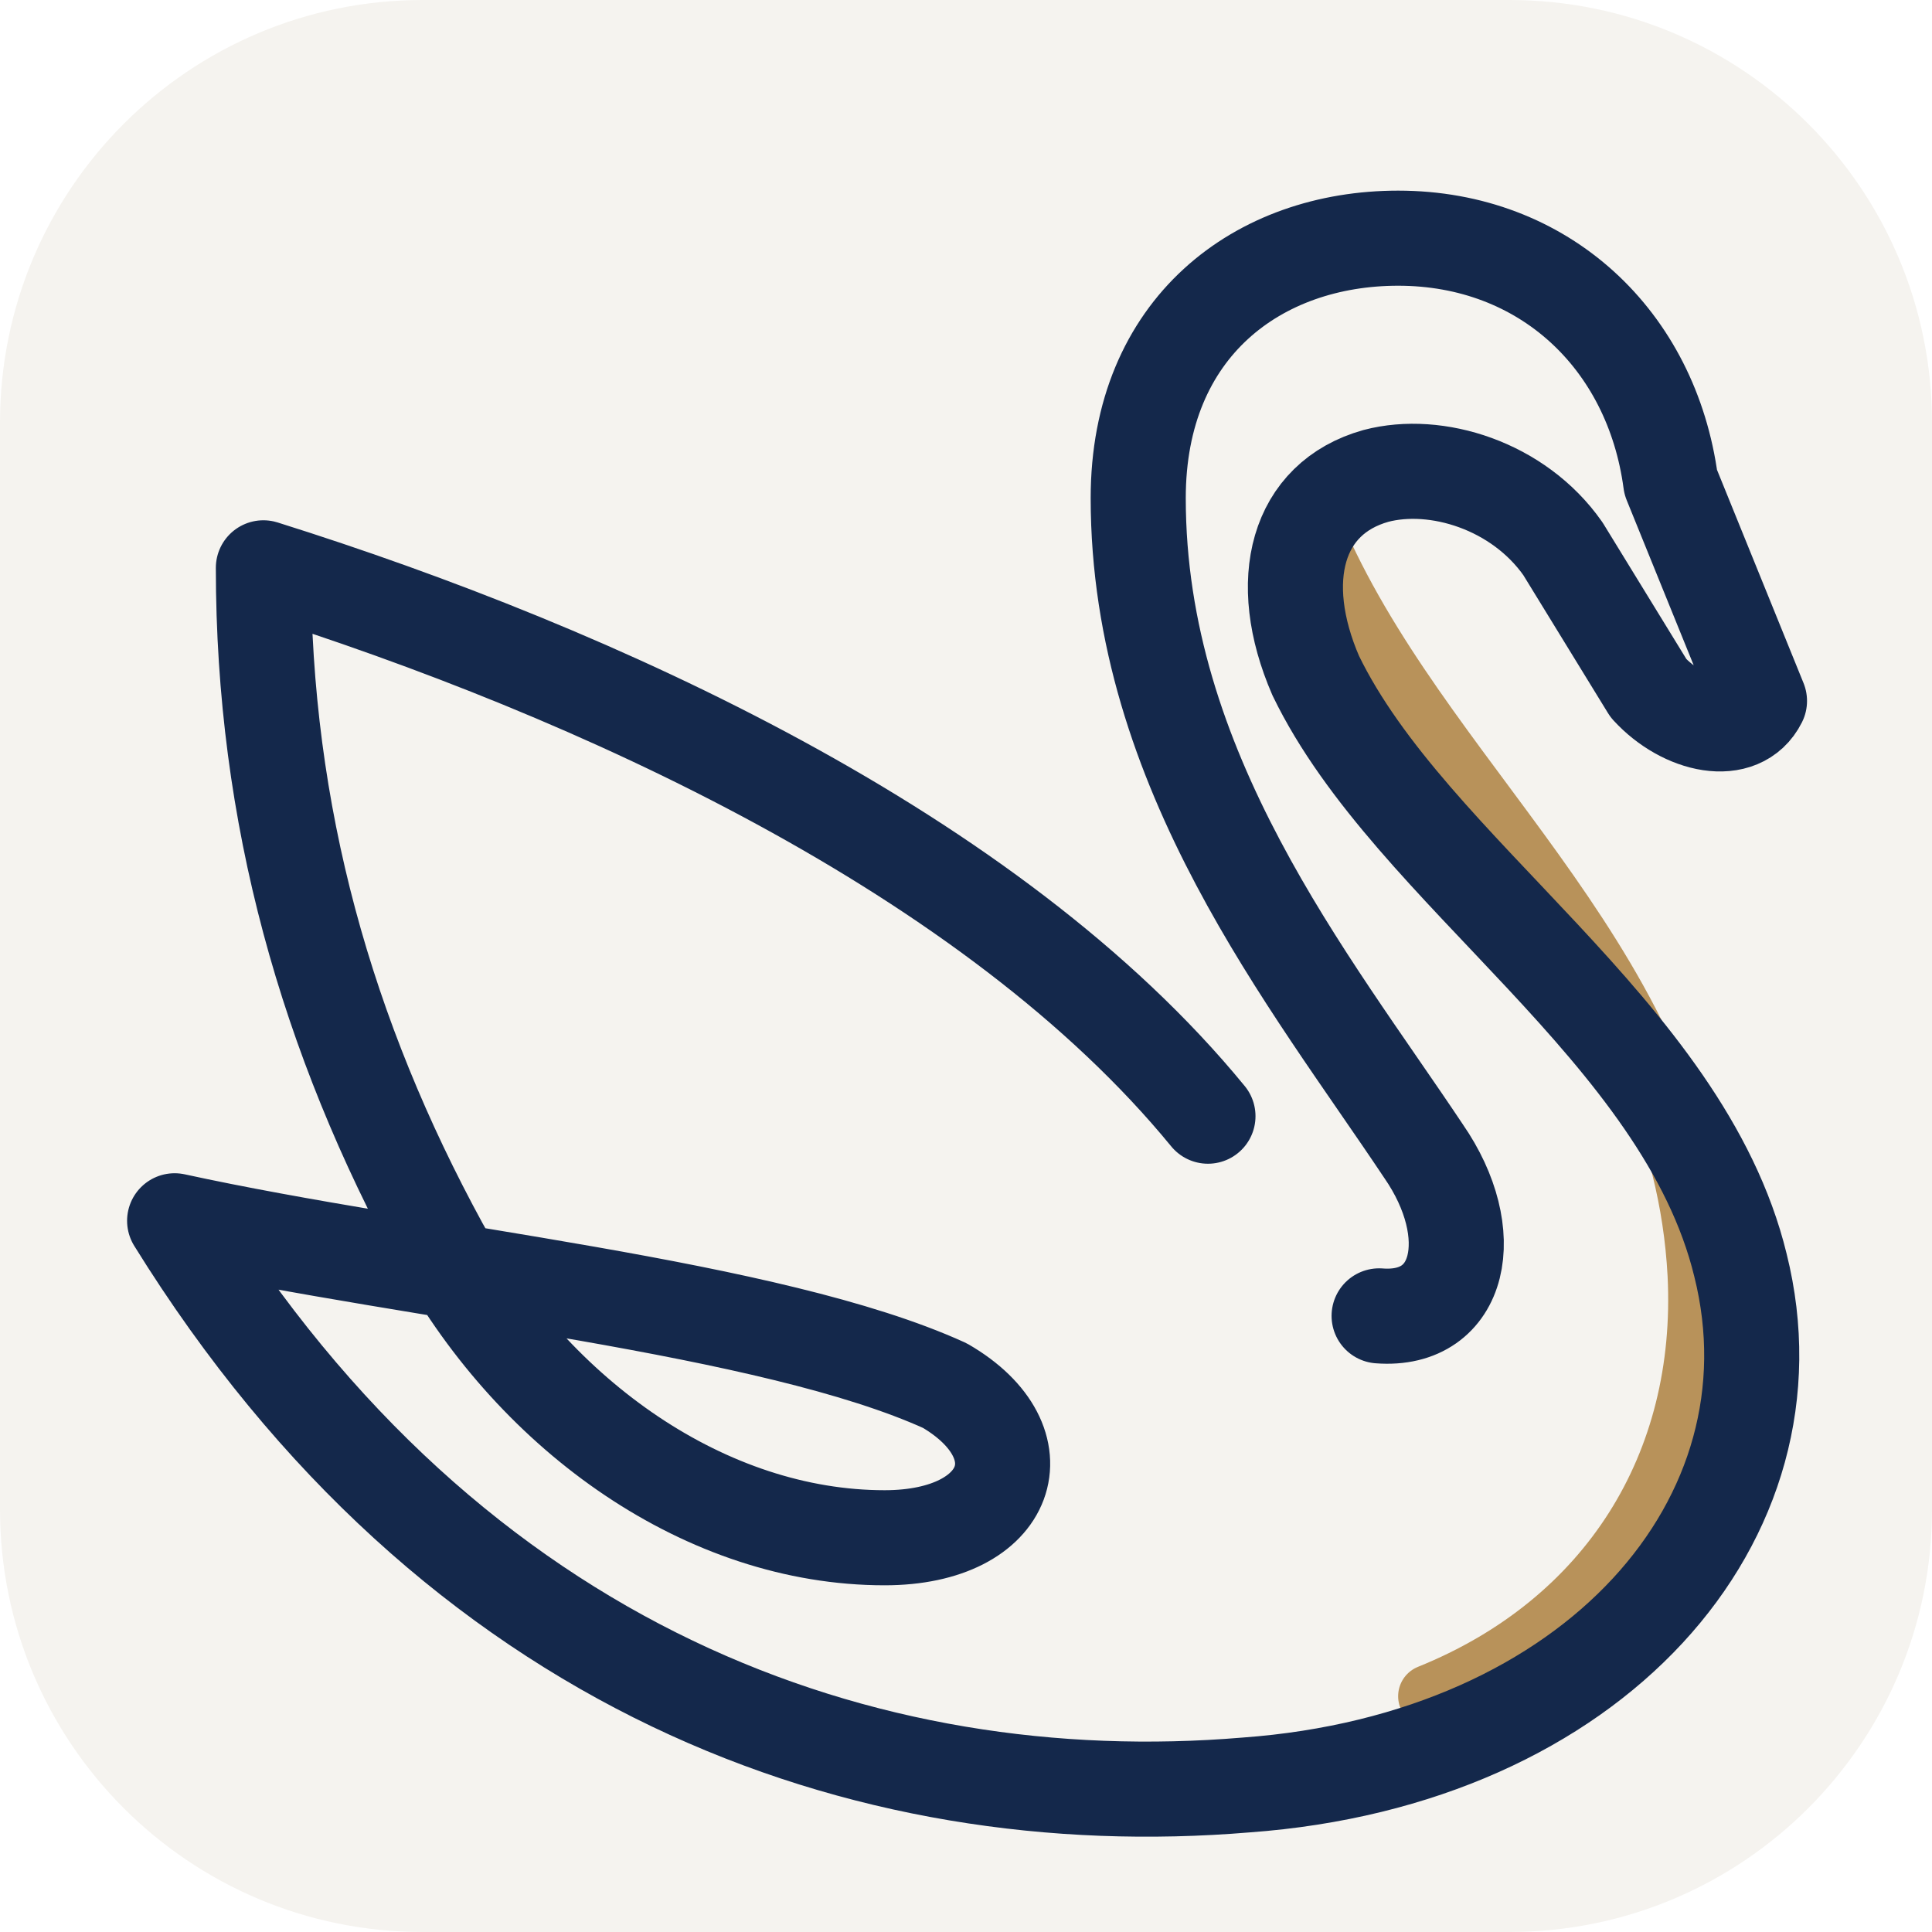
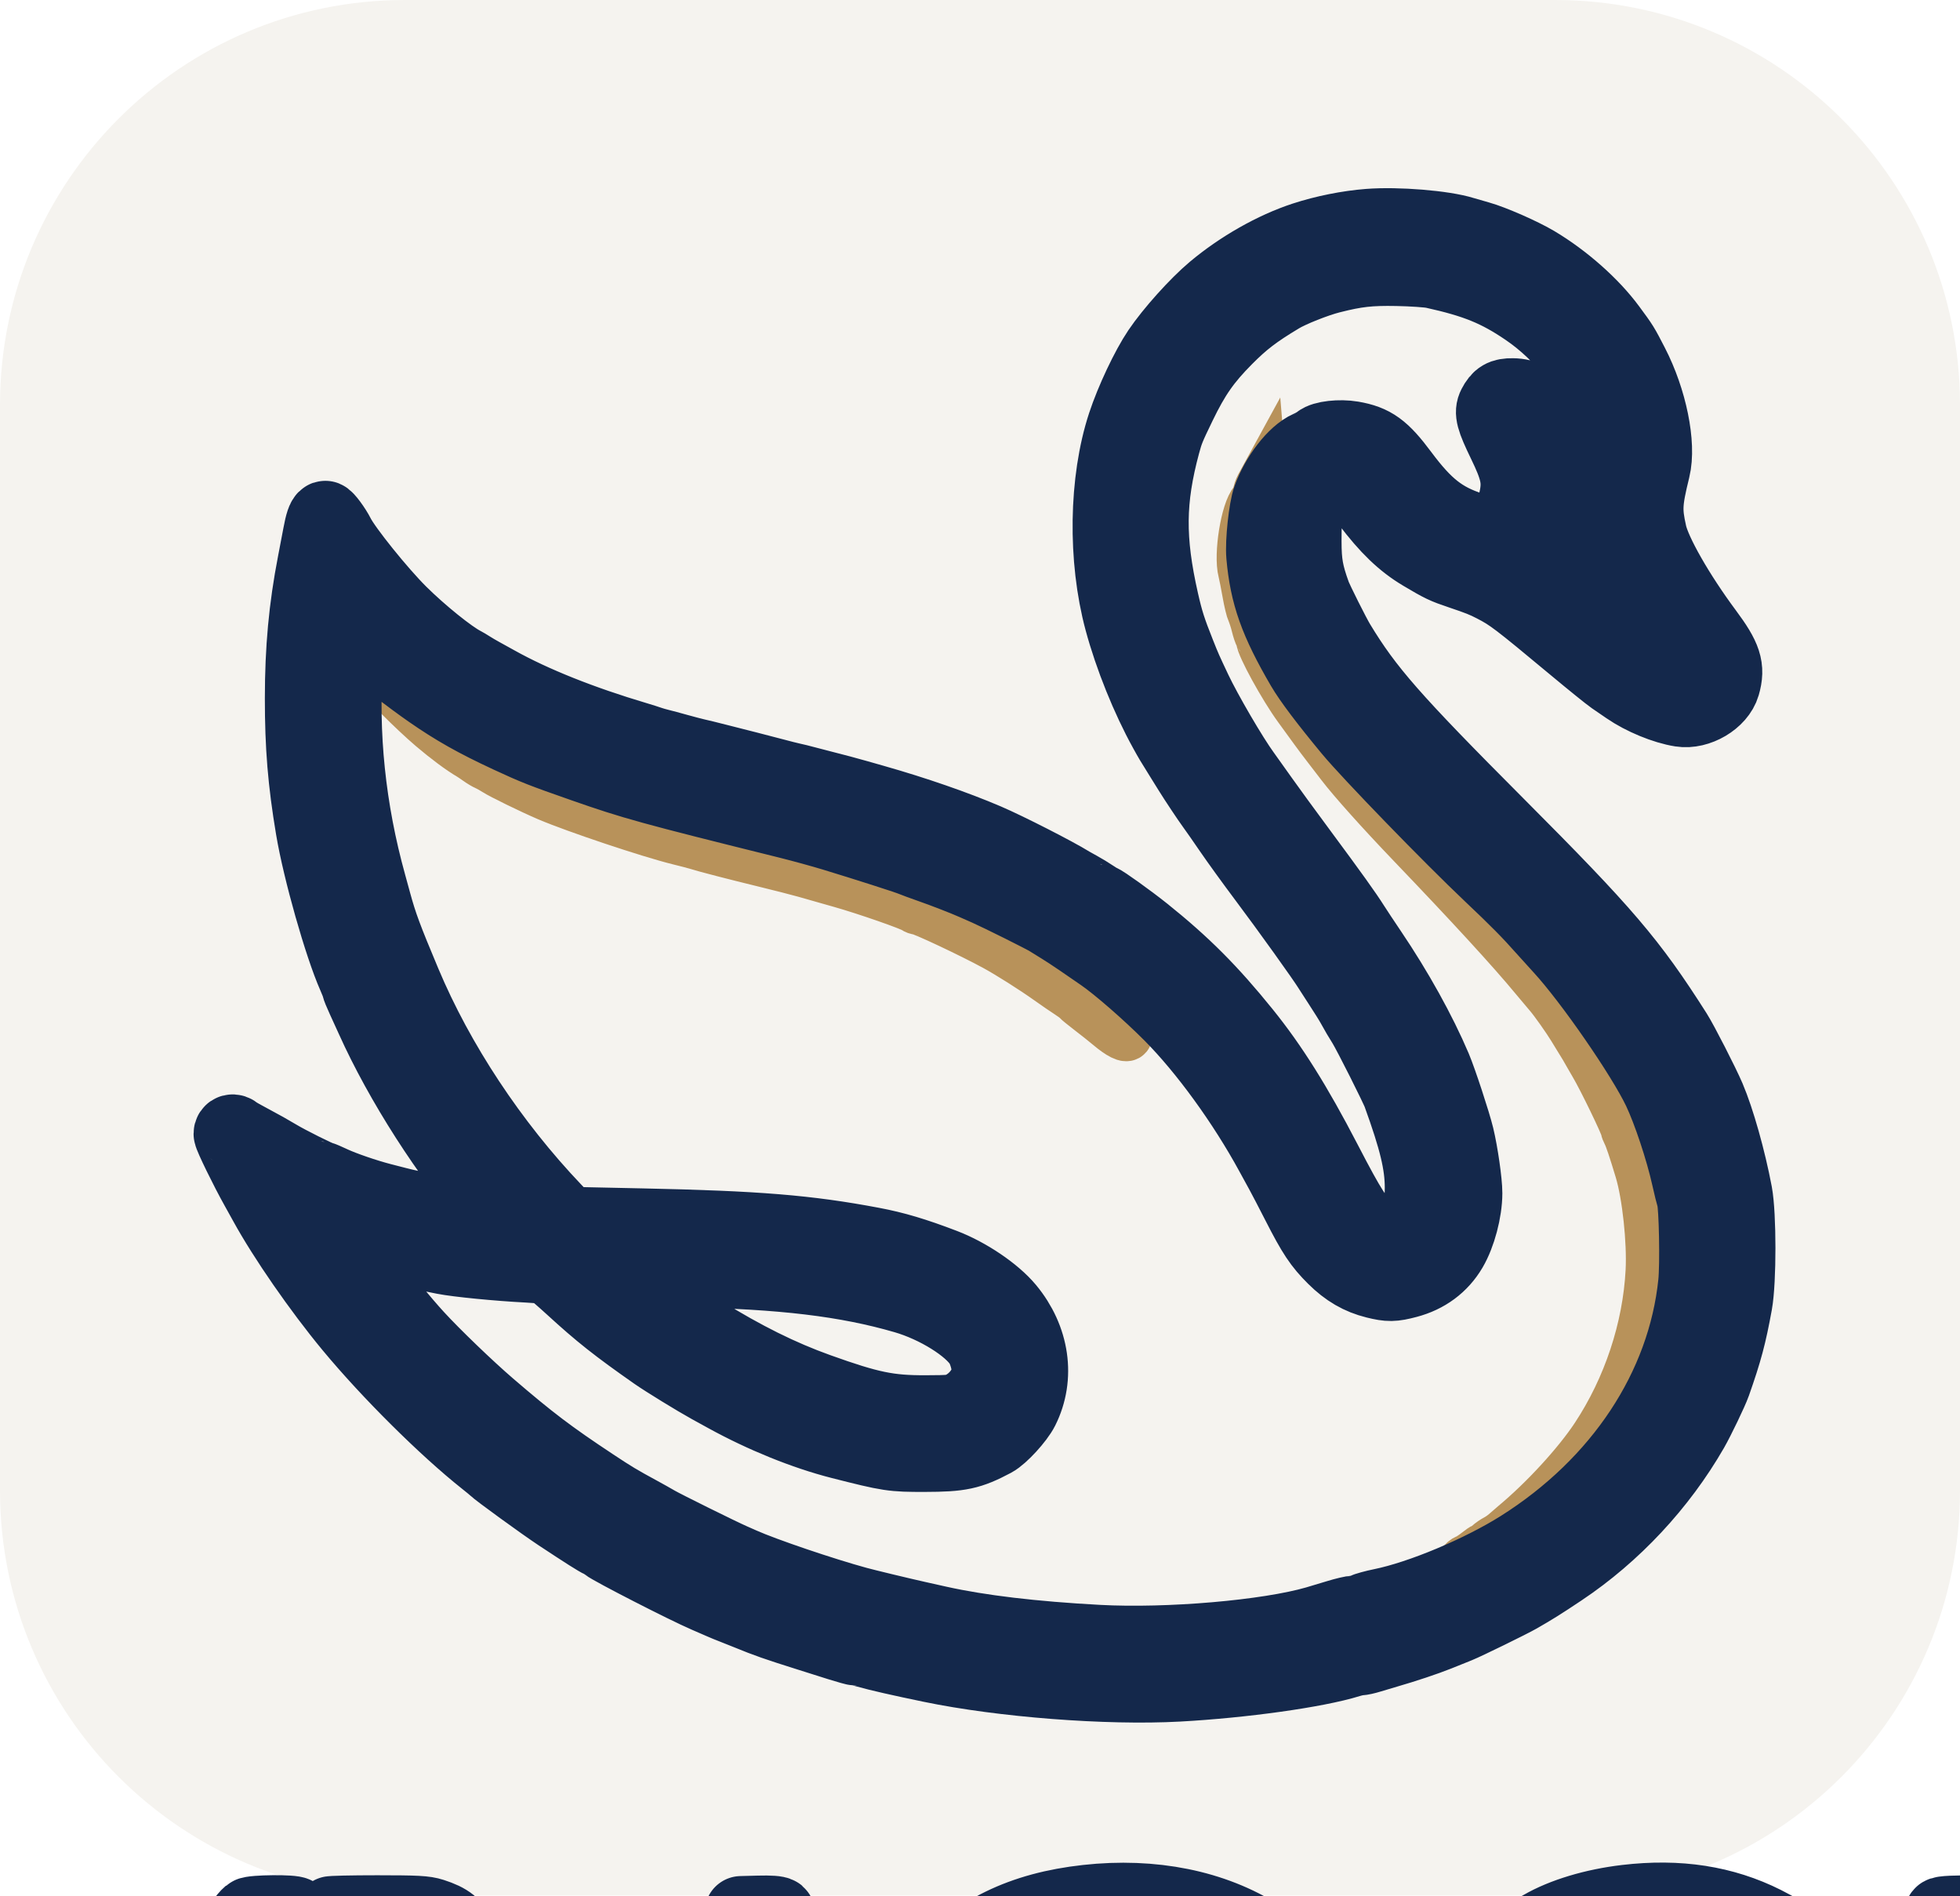
- <svg xmlns="http://www.w3.org/2000/svg" viewBox="0 0 64 64">
-   <rect width="64" height="64" rx="14" fill="#F5F3EF" />
-   <g transform="translate(4 6) scale(0.105)" fill="none" stroke-linecap="round" stroke-linejoin="round">
-     <g transform="translate(-55 -50)">
-       <path stroke="#B8925A" stroke-width="20" d="M 434 168 C 470 245 548 300 553 395 C 556 455 525 505 468 528" />
-       <path stroke="#14284B" stroke-width="30" d="M 452 408 C 478 410 484 382 466 356 C 430 302 376 236 376 150 C 376 96 414 68 458 68 C 504 68 538 100 544 145 L 572 214 C 566 226 548 222 537 210 L 510 166 C 496 146 470 138 451 143 C 426 150 419 176 432 206 C 462 268 548 318 566 392 C 586 472 520 548 410 556 C 290 566 160 520 72 378 C 150 395 260 405 315 430 C 346 448 336 478 296 478 C 240 478 186 440 156 386 C 120 320 100 250 100 172 C 205 205 330 262 398 345" />
-     </g>
-   </g>
+ <svg xmlns="http://www.w3.org/2000/svg" viewBox="1240 485 1210 1170">
+   <rect x="1240" y="485" width="1210" height="1170" rx="250" fill="#F5F3EF" />
+   <path fill="#B8925A" stroke="#B8925A" stroke-width="30" fill-rule="evenodd" d="M2017.75 784.70C2016.79 786.46 2016.00 788.84 2016.00 789.99C2016.00 791.14 2015.09 793.06 2013.97 794.26C2008.60 800.03 2004.20 827.33 2006.94 837.88C2007.46 839.87 2008.63 845.78 2009.54 851.00C2010.45 856.22 2011.78 861.71 2012.49 863.19C2013.20 864.66 2014.36 868.26 2015.07 871.19C2015.78 874.11 2016.73 876.93 2017.18 877.45C2017.63 877.97 2018.00 878.98 2018.00 879.70C2018.00 883.83 2032.02 909.38 2041.18 921.94C2045.02 927.20 2049.58 933.47 2051.33 935.89C2053.07 938.30 2056.62 943.03 2059.22 946.39C2061.81 949.75 2065.64 954.73 2067.72 957.45C2074.88 966.82 2092.23 986.17 2111.34 1006.12C2147.53 1043.88 2173.25 1071.93 2187.00 1088.60C2190.03 1092.27 2194.11 1097.12 2196.08 1099.39C2199.13 1102.90 2207.23 1114.35 2210.50 1119.77C2211.05 1120.68 2212.62 1123.24 2213.98 1125.46C2215.34 1127.68 2217.01 1130.40 2217.69 1131.50C2218.36 1132.60 2219.39 1134.40 2219.97 1135.50C2220.56 1136.60 2222.38 1139.75 2224.02 1142.50C2228.94 1150.72 2242.99 1179.73 2243.01 1181.69C2243.01 1182.13 2243.59 1183.62 2244.30 1185.00C2245.60 1187.51 2247.96 1194.54 2251.87 1207.50C2256.42 1222.59 2259.50 1251.23 2258.55 1269.56C2256.71 1304.99 2244.63 1341.40 2224.70 1371.57C2213.56 1388.43 2193.01 1410.79 2174.60 1426.09C2173.00 1427.42 2170.53 1429.56 2169.10 1430.85C2167.67 1432.14 2165.19 1433.88 2163.59 1434.71C2162.00 1435.54 2159.77 1437.06 2158.66 1438.11C2157.54 1439.15 2156.32 1440.00 2155.95 1440.00C2155.58 1440.00 2153.53 1441.40 2151.39 1443.11C2149.25 1444.82 2146.48 1446.61 2145.22 1447.09C2142.90 1447.99 2141.27 1450.60 2142.35 1451.69C2143.77 1453.10 2162.36 1445.22 2173.91 1438.30C2188.93 1429.31 2198.04 1422.54 2211.39 1410.47C2238.82 1385.65 2253.94 1365.20 2266.67 1335.65C2280.27 1304.11 2283.51 1288.31 2283.30 1254.50C2283.18 1232.92 2282.99 1230.70 2280.22 1218.50C2274.51 1193.28 2265.99 1168.13 2258.72 1155.00C2253.16 1144.96 2243.93 1130.19 2242.46 1128.96C2241.65 1128.30 2240.99 1127.25 2240.98 1126.63C2240.96 1125.66 2238.86 1122.93 2232.73 1115.92C2231.97 1115.06 2231.06 1113.59 2230.70 1112.67C2230.35 1111.75 2229.60 1111.00 2229.03 1111.00C2228.46 1111.00 2228.00 1110.55 2228.00 1110.00C2228.00 1109.45 2227.21 1108.17 2226.25 1107.15C2222.74 1103.43 2219.00 1098.78 2219.00 1098.12C2219.00 1097.75 2217.76 1096.33 2216.25 1094.97C2214.74 1093.61 2212.29 1090.64 2210.82 1088.38C2209.35 1086.11 2207.10 1083.12 2205.82 1081.73C2195.12 1070.12 2190.73 1064.25 2191.64 1062.77C2191.89 1062.36 2191.33 1062.32 2190.38 1062.69C2189.04 1063.20 2188.80 1062.96 2189.31 1061.62C2189.70 1060.62 2189.57 1060.15 2189.02 1060.49C2188.49 1060.81 2187.44 1059.59 2186.67 1057.76C2185.84 1055.77 2177.55 1047.06 2165.91 1035.97C2155.25 1025.81 2140.90 1011.69 2134.02 1004.59C2127.13 997.49 2118.18 988.49 2114.13 984.59C2090.01 961.40 2059.16 925.53 2044.41 903.52C2033.50 887.21 2022.30 863.11 2020.01 851.00C2019.54 848.53 2018.18 842.00 2016.97 836.50C2015.07 827.80 2014.85 824.47 2015.30 810.84C2015.75 796.81 2016.03 794.88 2017.97 792.25C2019.53 790.15 2020.05 788.22 2019.82 785.41L2019.50 781.50 L2017.75 784.70ZM1471.54 896.94C1471.27 897.38 1471.94 898.54 1473.02 899.52C1474.11 900.51 1475.00 901.87 1475.00 902.56C1475.00 904.35 1494.71 924.12 1506.50 934.15C1515.18 941.53 1523.93 948.04 1529.83 951.50C1530.77 952.05 1532.94 953.50 1534.64 954.73C1536.34 955.95 1538.81 957.42 1540.12 957.99C1541.43 958.56 1543.85 959.91 1545.50 960.98C1549.30 963.45 1567.80 972.49 1578.00 976.86C1595.01 984.14 1641.14 999.57 1659.00 1003.95C1663.67 1005.09 1668.85 1006.45 1670.50 1006.97C1675.66 1008.59 1692.78 1013.02 1711.50 1017.59C1721.40 1020.00 1732.88 1022.94 1737.00 1024.11C1741.12 1025.29 1746.53 1026.82 1749.00 1027.53C1751.47 1028.24 1755.97 1029.51 1759.00 1030.37C1774.30 1034.70 1802.43 1044.49 1804.45 1046.20C1804.97 1046.64 1805.98 1047.00 1806.70 1047.00C1809.08 1047.00 1839.61 1061.36 1854.25 1069.36C1862.87 1074.07 1877.44 1083.29 1887.00 1090.08C1891.67 1093.40 1897.30 1097.26 1899.50 1098.66C1901.70 1100.07 1903.95 1101.76 1904.50 1102.41C1905.05 1103.07 1908.65 1106.01 1912.50 1108.95C1916.35 1111.88 1921.75 1116.17 1924.50 1118.49C1931.12 1124.06 1935.67 1126.31 1936.41 1124.38C1936.70 1123.61 1936.56 1121.97 1936.09 1120.74C1935.03 1117.96 1921.60 1105.01 1909.00 1094.62C1894.45 1082.62 1896.68 1084.30 1878.11 1071.40C1871.86 1067.05 1864.66 1062.02 1862.12 1060.21C1859.58 1058.40 1855.14 1055.32 1852.25 1053.36C1849.36 1051.41 1847.00 1049.56 1847.00 1049.26C1847.00 1048.96 1847.79 1048.08 1848.75 1047.30C1850.15 1046.16 1850.22 1045.76 1849.13 1045.31C1848.37 1045.00 1846.91 1043.91 1845.88 1042.88C1844.84 1041.84 1843.28 1041.00 1842.41 1041.00C1841.53 1041.00 1840.57 1040.06 1840.27 1038.91C1839.63 1036.47 1815.16 1024.26 1800.50 1019.06C1783.43 1013.01 1755.68 1004.15 1743.50 1000.86C1741.30 1000.27 1737.92 999.20 1736.00 998.48C1734.08 997.76 1727.33 995.97 1721.00 994.51C1668.97 982.47 1642.37 974.97 1585.50 956.32C1554.99 946.32 1528.86 932.63 1496.00 909.42C1481.23 898.98 1472.90 894.74 1471.54 896.94Z" />
+   <path fill="#14284B" stroke="#14284B" stroke-width="45" stroke-linejoin="round" fill-rule="evenodd" d="M2085.00 624.05C2072.21 625.03 2057.43 627.99 2045.00 632.06C2026.31 638.17 2005.55 649.95 1989.00 663.84C1978.41 672.73 1963.16 689.71 1955.24 701.43C1948.15 711.92 1938.63 732.10 1933.73 747.00C1922.34 781.66 1921.62 829.93 1931.93 868.19C1937.93 890.46 1948.30 916.18 1959.27 936.00C1962.62 942.06 1962.85 942.45 1969.13 952.52C1971.53 956.39 1973.95 960.27 1974.50 961.16C1977.80 966.50 1985.96 978.76 1988.58 982.32C1990.28 984.62 1995.21 991.67 1999.53 998.00C2003.86 1004.33 2013.31 1017.38 2020.53 1027.00C2034.86 1046.09 2057.47 1077.63 2060.52 1082.78C2061.08 1083.73 2064.09 1088.37 2067.21 1093.11C2070.33 1097.85 2073.83 1103.47 2074.99 1105.61C2076.15 1107.75 2077.64 1110.38 2078.30 1111.46C2078.96 1112.54 2080.60 1115.24 2081.96 1117.46C2085.67 1123.58 2101.96 1155.95 2103.61 1160.50C2113.84 1188.71 2117.35 1203.37 2117.39 1218.00C2117.45 1237.49 2111.67 1248.45 2100.16 1250.63C2093.05 1251.97 2082.55 1244.21 2074.71 1231.84C2070.78 1225.65 2066.37 1217.63 2058.00 1201.50C2040.00 1166.80 2025.06 1143.00 2008.13 1122.05C1987.52 1096.53 1970.85 1079.84 1946.50 1060.32C1937.31 1052.96 1920.64 1041.00 1919.56 1041.00C1919.31 1041.00 1917.17 1039.70 1914.80 1038.11C1912.44 1036.52 1908.70 1034.24 1906.50 1033.05C1904.30 1031.87 1901.83 1030.48 1901.00 1029.97C1891.38 1024.01 1861.82 1008.94 1849.00 1003.45C1829.66 995.18 1804.64 986.52 1779.50 979.38C1776.75 978.60 1772.25 977.31 1769.50 976.53C1763.53 974.82 1755.69 972.73 1747.50 970.66C1744.20 969.83 1739.47 968.60 1737.00 967.93C1734.53 967.25 1730.92 966.37 1729.00 965.96C1727.08 965.55 1722.12 964.30 1718.00 963.19C1713.88 962.08 1706.67 960.21 1702.00 959.03C1697.33 957.85 1689.00 955.73 1683.50 954.33C1678.00 952.92 1671.92 951.42 1670.00 951.01C1668.08 950.59 1662.90 949.24 1658.50 948.01C1654.10 946.78 1649.00 945.41 1647.17 944.97C1645.33 944.53 1642.63 943.75 1641.17 943.23C1639.70 942.71 1636.03 941.55 1633.00 940.65C1598.92 930.53 1569.18 918.65 1547.00 906.29C1543.97 904.60 1539.70 902.24 1537.50 901.04C1535.30 899.84 1532.15 898.00 1530.50 896.94C1528.85 895.89 1526.83 894.68 1526.00 894.26C1518.08 890.24 1499.95 875.63 1487.26 863.04C1474.65 850.53 1453.21 823.90 1448.99 815.51C1446.68 810.91 1441.56 803.98 1440.69 804.27C1439.51 804.66 1438.37 808.06 1437.09 815.00C1436.63 817.47 1435.13 825.35 1433.75 832.50C1428.35 860.41 1426.03 885.48 1426.01 916.00C1425.99 945.66 1427.80 967.59 1432.65 996.50C1436.99 1022.39 1450.08 1068.56 1458.45 1087.48C1459.85 1090.65 1461.00 1093.64 1461.00 1094.12C1461.00 1094.60 1462.40 1098.03 1464.12 1101.75C1465.83 1105.46 1468.35 1110.97 1469.71 1114.00C1487.33 1153.19 1516.70 1199.00 1544.75 1231.03C1546.54 1233.07 1548.00 1235.29 1548.00 1235.95C1548.00 1238.82 1507.98 1233.65 1485.50 1227.88C1483.30 1227.31 1478.80 1226.15 1475.50 1225.31C1465.85 1222.82 1451.99 1218.06 1445.25 1214.92C1441.81 1213.31 1438.77 1212.00 1438.50 1212.00C1437.14 1212.00 1417.87 1202.40 1411.60 1198.59C1407.64 1196.19 1400.37 1192.11 1395.45 1189.53C1390.53 1186.94 1386.07 1184.42 1385.55 1183.91C1383.96 1182.39 1382.00 1182.89 1382.00 1184.83C1382.00 1186.51 1392.00 1206.98 1398.33 1218.25C1399.80 1220.86 1402.17 1225.14 1403.60 1227.75C1415.45 1249.38 1437.28 1280.89 1456.42 1304.00C1479.72 1332.13 1514.76 1366.94 1539.50 1386.54C1542.25 1388.72 1544.72 1390.76 1545.00 1391.07C1546.56 1392.85 1575.23 1413.68 1585.00 1420.13C1601.65 1431.12 1608.46 1435.44 1611.00 1436.61C1611.83 1436.99 1613.17 1437.85 1614.00 1438.52C1617.48 1441.36 1663.27 1464.81 1676.02 1470.29C1679.58 1471.82 1683.85 1473.68 1685.50 1474.41C1687.15 1475.15 1690.30 1476.44 1692.50 1477.28C1694.70 1478.12 1698.97 1479.82 1702.00 1481.06C1713.46 1485.76 1719.11 1487.74 1738.50 1493.85C1744.00 1495.58 1752.76 1498.35 1757.96 1500.00C1763.16 1501.65 1768.07 1503.00 1768.87 1503.00C1769.67 1503.00 1772.61 1503.65 1775.41 1504.44C1782.45 1506.44 1795.59 1509.43 1814.75 1513.40C1858.91 1522.55 1923.73 1527.55 1967.28 1525.18C2007.41 1522.98 2052.73 1516.63 2072.93 1510.37C2075.36 1509.62 2078.23 1509.00 2079.29 1509.00C2080.36 1509.00 2083.32 1508.35 2085.87 1507.55C2088.41 1506.76 2093.20 1505.33 2096.50 1504.38C2107.20 1501.30 2120.34 1496.91 2127.50 1494.03C2131.35 1492.47 2136.97 1490.22 2140.00 1489.01C2144.90 1487.05 2172.34 1473.63 2177.52 1470.66C2187.12 1465.15 2191.32 1462.52 2203.91 1454.12C2236.58 1432.31 2265.08 1401.79 2284.79 1367.50C2288.53 1360.98 2296.75 1343.85 2298.46 1339.00C2305.50 1318.99 2308.10 1309.28 2311.69 1289.50C2314.19 1275.69 2314.18 1234.81 2311.67 1221.50C2307.72 1200.52 2300.84 1176.14 2295.03 1162.50C2291.37 1153.91 2278.33 1128.43 2274.56 1122.50C2246.58 1078.53 2231.44 1060.80 2164.84 994.00C2099.73 928.70 2084.11 910.89 2066.51 881.84C2063.47 876.82 2052.86 855.66 2051.50 851.90C2046.83 838.99 2045.71 832.62 2045.70 819.00C2045.68 806.59 2045.89 805.06 2048.24 800.00C2051.31 793.43 2056.78 787.97 2063.20 785.10C2072.01 781.16 2074.83 782.49 2084.34 795.10C2096.20 810.82 2105.95 820.18 2117.79 827.21C2129.80 834.35 2131.58 835.20 2141.49 838.54C2152.96 842.41 2156.22 843.71 2162.00 846.69C2172.70 852.22 2176.37 855.00 2212.04 884.69C2222.74 893.60 2233.30 902.12 2235.50 903.63C2237.70 905.14 2241.75 907.92 2244.50 909.80C2253.91 916.26 2267.59 921.90 2277.67 923.49C2288.23 925.16 2301.36 917.40 2304.13 907.85C2307.25 897.09 2305.22 890.82 2293.54 875.11C2276.14 851.71 2261.56 826.17 2258.95 814.50C2255.71 800.02 2255.97 794.83 2260.97 774.50C2264.68 759.41 2259.04 731.72 2247.82 710.00C2241.64 698.02 2241.80 698.28 2233.85 687.49C2223.09 672.87 2205.56 657.37 2188.02 646.94C2179.42 641.83 2161.36 633.91 2153.00 631.58C2149.43 630.59 2145.15 629.35 2143.50 628.84C2131.31 625.02 2102.72 622.68 2085.00 624.05ZM2125.00 652.94C2150.93 658.67 2164.48 664.19 2182.10 676.18C2204.97 691.74 2222.89 715.27 2230.31 739.50C2232.36 746.17 2234.31 759.65 2233.86 764.00C2233.36 768.86 2230.84 768.95 2221.89 764.45C2214.62 760.78 2207.82 754.68 2193.95 739.37C2187.01 731.71 2181.42 728.72 2173.84 728.61C2167.65 728.51 2165.07 730.02 2162.31 735.37C2160.15 739.55 2161.23 743.63 2168.44 758.50C2176.04 774.16 2177.60 780.87 2175.91 790.69C2174.04 801.60 2170.40 807.73 2163.79 811.11C2159.12 813.49 2155.79 813.49 2148.38 811.11C2130.67 805.41 2120.33 797.29 2105.58 777.50C2093.78 761.66 2087.84 757.35 2074.77 755.10C2067.12 753.79 2056.82 754.95 2054.08 757.43C2053.17 758.25 2050.36 759.84 2047.83 760.96C2039.09 764.82 2028.35 778.66 2023.34 792.50C2020.99 799.01 2018.78 819.58 2019.53 828.00C2021.69 852.23 2027.54 868.71 2044.04 897.00C2048.56 904.75 2058.60 918.07 2073.15 935.64C2085.20 950.18 2135.13 1001.66 2160.00 1025.18C2176.09 1040.39 2183.91 1048.30 2192.92 1058.50C2195.35 1061.25 2200.08 1066.47 2203.42 1070.10C2221.65 1089.90 2254.17 1136.93 2264.19 1158.00C2270.32 1170.90 2278.23 1194.69 2281.97 1211.50C2283.20 1217.00 2284.63 1222.85 2285.16 1224.50C2286.68 1229.29 2287.37 1265.31 2286.16 1277.00C2279.50 1341.44 2240.21 1400.84 2178.50 1439.77C2154.05 1455.19 2117.10 1470.67 2093.00 1475.58C2088.32 1476.53 2083.28 1477.92 2081.80 1478.66C2080.31 1479.40 2077.93 1480.00 2076.50 1480.00C2075.08 1480.00 2070.22 1481.13 2065.70 1482.52C2061.19 1483.90 2055.25 1485.69 2052.50 1486.48C2022.58 1495.13 1961.38 1500.41 1918.00 1498.09C1877.80 1495.93 1844.76 1492.00 1819.50 1486.38C1815.65 1485.52 1809.80 1484.22 1806.50 1483.48C1795.89 1481.11 1774.67 1476.00 1769.00 1474.45C1747.67 1468.62 1711.76 1456.43 1698.25 1450.44C1696.46 1449.65 1693.54 1448.36 1691.75 1447.57C1684.61 1444.44 1650.20 1427.41 1645.69 1424.79C1643.05 1423.25 1638.10 1420.47 1634.69 1418.63C1621.89 1411.68 1618.18 1409.46 1606.00 1401.39C1579.42 1383.80 1567.19 1374.53 1542.01 1352.89C1528.92 1341.64 1507.72 1321.24 1497.44 1310.00C1480.21 1291.16 1445.43 1246.73 1446.52 1244.96C1446.82 1244.49 1450.76 1245.45 1455.28 1247.11C1469.54 1252.32 1476.23 1253.96 1514.00 1261.47C1522.41 1263.14 1547.33 1265.59 1565.50 1266.52C1573.90 1266.96 1578.25 1267.62 1580.00 1268.74C1581.38 1269.62 1587.22 1274.66 1593.00 1279.95C1610.36 1295.86 1620.73 1304.06 1644.49 1320.69C1650.60 1324.96 1669.81 1336.75 1678.00 1341.25C1680.47 1342.61 1684.97 1345.09 1688.00 1346.75C1711.01 1359.41 1736.76 1369.84 1759.00 1375.50C1789.08 1383.15 1790.92 1383.43 1811.00 1383.39C1832.84 1383.35 1838.76 1382.08 1853.50 1374.27C1858.38 1371.68 1868.29 1360.88 1871.32 1354.83C1881.25 1335.01 1877.81 1311.25 1862.30 1292.56C1854.06 1282.64 1837.57 1271.49 1822.75 1265.82C1804.71 1258.92 1792.42 1255.26 1778.50 1252.64C1738.50 1245.09 1707.29 1242.54 1636.50 1241.04L1590.50 1240.06 L1582.60 1231.78C1543.70 1190.98 1510.52 1140.82 1489.83 1091.50C1478.11 1063.58 1475.26 1055.87 1471.47 1042.00C1470.50 1038.42 1469.14 1033.47 1468.45 1031.00C1455.60 984.74 1450.76 938.04 1454.05 892.08C1455.21 875.95 1456.18 872.57 1458.18 877.75C1459.18 880.34 1460.01 881.00 1462.22 881.00C1463.93 881.00 1466.43 882.26 1468.75 884.30C1474.56 889.41 1494.44 904.53 1505.00 911.88C1520.72 922.81 1533.49 930.01 1554.16 939.60C1570.42 947.14 1574.25 948.65 1600.00 957.66C1631.18 968.58 1641.30 971.37 1726.50 992.53C1734.75 994.58 1747.35 998.04 1754.50 1000.21C1774.42 1006.28 1799.16 1014.20 1802.50 1015.58C1804.15 1016.27 1809.55 1018.25 1814.50 1019.99C1823.14 1023.02 1835.18 1027.70 1841.50 1030.49C1843.15 1031.21 1846.75 1032.80 1849.50 1034.02C1857.21 1037.44 1884.17 1050.88 1887.16 1052.79C1888.63 1053.73 1892.00 1055.81 1894.66 1057.42C1897.32 1059.03 1903.10 1062.82 1907.50 1065.85C1911.90 1068.89 1917.58 1072.79 1920.12 1074.53C1929.83 1081.18 1949.05 1097.91 1962.50 1111.43C1983.83 1132.88 2007.79 1165.85 2024.87 1197.25C2026.59 1200.41 2029.33 1205.41 2030.95 1208.35C2032.57 1211.29 2037.23 1220.23 2041.31 1228.22C2050.91 1247.04 2054.87 1252.98 2063.45 1261.50C2071.37 1269.37 2079.33 1273.99 2089.06 1276.39C2097.45 1278.45 2100.05 1278.42 2108.76 1276.13C2120.62 1273.02 2129.89 1266.14 2135.81 1256.07C2141.06 1247.15 2144.94 1232.52 2144.97 1221.50C2144.99 1214.72 2142.41 1196.73 2139.95 1186.50C2137.88 1177.91 2129.31 1151.85 2125.98 1144.00C2116.59 1121.90 2102.29 1096.14 2086.12 1072.22C2081.93 1066.01 2077.15 1058.80 2075.50 1056.18C2070.91 1048.89 2062.17 1036.70 2043.50 1011.50C2034.12 998.85 2023.12 983.78 2019.05 978.00C2014.98 972.22 2010.01 965.25 2008.00 962.50C2000.43 952.15 1984.36 924.62 1977.92 911.00C1971.96 898.37 1971.44 897.20 1967.98 888.50C1962.17 873.92 1960.37 868.28 1957.59 856.00C1948.99 817.99 1949.22 793.45 1958.51 759.00C1960.62 751.18 1961.50 749.00 1968.28 735.00C1977.05 716.86 1983.82 707.17 1996.99 693.90C2007.45 683.37 2014.96 677.63 2030.50 668.30C2036.92 664.44 2052.42 658.29 2061.50 655.99C2077.27 651.99 2085.51 651.07 2102.50 651.39C2111.85 651.57 2121.97 652.27 2125.00 652.94ZM2212.11 789.77C2220.51 794.09 2225.80 797.76 2227.17 800.24C2227.86 801.48 2228.71 805.20 2229.06 808.50C2230.30 820.26 2236.96 838.47 2244.04 849.50C2245.10 851.15 2246.43 853.40 2246.99 854.50C2247.54 855.60 2250.25 859.88 2253.00 864.00C2255.76 868.12 2258.31 872.17 2258.69 873.00C2259.07 873.83 2262.44 878.59 2266.19 883.59C2269.93 888.59 2273.00 892.97 2273.00 893.34C2273.00 894.56 2269.84 894.02 2266.66 892.25C2260.89 889.04 2240.27 873.16 2225.77 860.76C2217.89 854.02 2208.08 845.83 2203.97 842.56C2199.86 839.29 2195.04 835.26 2193.25 833.61C2190.11 830.71 2188.98 826.75 2190.94 825.54C2192.02 824.87 2198.14 812.40 2200.29 806.50C2202.20 801.25 2204.00 793.56 2204.00 790.65C2204.00 786.22 2204.99 786.11 2212.11 789.77ZM1663.00 1269.43C1722.87 1270.49 1762.57 1275.25 1798.50 1285.69C1818.09 1291.38 1838.77 1304.27 1845.45 1314.96C1847.87 1318.82 1850.00 1326.23 1850.00 1330.76C1850.00 1339.64 1842.85 1349.66 1833.38 1354.06C1828.93 1356.13 1827.00 1356.33 1811.50 1356.38C1788.45 1356.46 1776.87 1354.07 1745.00 1342.65C1721.79 1334.33 1699.35 1323.20 1673.46 1307.16C1666.67 1302.96 1627.54 1274.52 1623.64 1270.96C1621.70 1269.19 1624.33 1268.25 1630.24 1268.59C1633.68 1268.79 1648.42 1269.17 1663.00 1269.43ZM1911.00 1658.53C1870.82 1662.98 1841.98 1677.04 1817.00 1704.32C1801.97 1720.75 1789.47 1743.75 1784.08 1764.90C1775.30 1799.41 1775.42 1836.23 1784.42 1866.50C1788.47 1880.14 1795.83 1895.79 1804.16 1908.50C1809.88 1917.23 1826.98 1935.03 1836.50 1942.17C1849.54 1951.95 1867.58 1961.32 1880.50 1965.03C1882.15 1965.51 1886.65 1966.83 1890.50 1967.96C1905.46 1972.38 1919.18 1973.99 1941.88 1974.00C1973.08 1974.00 1993.40 1970.40 2023.94 1959.47C2033.31 1956.12 2051.62 1947.16 2053.33 1945.10C2054.17 1944.09 2054.64 1929.54 2055.00 1893.10L2055.50 1842.50 L2058.51 1836.53C2060.55 1832.48 2062.81 1829.71 2065.51 1827.93C2070.18 1824.84 2078.17 1822.00 2082.18 1822.00C2084.96 1822.00 2085.00 1821.91 2085.00 1816.07C2085.00 1811.18 2084.68 1810.03 2083.16 1809.55C2078.73 1808.15 2043.39 1810.85 2036.00 1813.16C2022.80 1817.28 2012.70 1825.74 2006.93 1837.50L2003.50 1844.50 L2003.20 1891.17C2002.97 1925.87 2002.58 1938.09 2001.70 1938.80C1999.36 1940.68 1983.40 1946.85 1977.00 1948.35C1963.06 1951.61 1954.93 1952.50 1939.00 1952.50C1907.42 1952.50 1889.32 1945.78 1869.14 1926.56C1847.50 1905.96 1834.50 1870.91 1832.58 1828.00C1831.66 1807.42 1833.52 1787.21 1838.51 1763.50C1841.92 1747.26 1847.98 1733.09 1857.73 1718.50C1866.08 1706.01 1885.73 1690.15 1899.00 1685.18C1911.62 1680.45 1926.42 1678.54 1944.00 1679.36C1964.63 1680.33 1977.64 1684.26 1994.03 1694.48C2004.63 1701.10 2022.46 1722.26 2025.25 1731.54C2025.57 1732.62 2027.00 1736.60 2028.42 1740.40C2029.84 1744.19 2031.00 1748.48 2031.00 1749.92C2031.00 1751.37 2031.70 1753.56 2032.56 1754.78C2033.86 1756.64 2035.05 1757.00 2039.81 1756.98C2042.94 1756.98 2046.07 1756.61 2046.76 1756.17C2048.25 1755.23 2047.01 1736.26 2044.38 1719.50C2041.60 1701.84 2033.88 1690.24 2018.20 1680.20C1989.25 1661.65 1951.56 1654.03 1911.00 1658.53ZM2244.00 1658.51C2223.91 1660.87 2204.86 1666.60 2191.71 1674.22C2189.07 1675.75 2186.68 1677.00 2186.40 1677.00C2185.03 1677.00 2168.67 1690.09 2162.15 1696.39C2137.08 1720.65 2122.73 1749.67 2116.59 1788.54C2112.22 1816.19 2116.52 1858.22 2126.12 1881.66C2143.95 1925.19 2176.94 1955.90 2219.50 1968.58C2234.15 1972.95 2243.27 1974.14 2262.50 1974.17C2283.70 1974.21 2294.72 1972.61 2311.85 1967.02C2356.77 1952.35 2390.77 1915.72 2403.72 1868.06C2411.99 1837.63 2413.12 1806.55 2407.04 1777.00C2403.48 1759.73 2401.64 1754.37 2393.36 1737.22C2379.10 1707.65 2358.11 1686.15 2329.45 1671.74C2304.15 1659.03 2276.25 1654.71 2244.00 1658.51ZM2283.83 1681.98C2294.70 1684.89 2307.83 1692.24 2316.51 1700.26C2334.87 1717.25 2347.33 1745.42 2353.49 1783.93C2355.81 1798.41 2355.56 1835.07 2353.03 1850.50C2349.27 1873.47 2344.64 1888.93 2336.96 1904.16C2327.35 1923.23 2308.97 1940.73 2291.87 1947.08C2269.22 1955.49 2239.20 1952.60 2220.00 1940.15C2208.35 1932.59 2195.61 1917.44 2187.28 1901.26C2175.11 1877.59 2168.57 1837.34 2170.98 1800.84C2171.58 1791.68 2172.53 1781.55 2173.09 1778.34C2173.64 1775.13 2174.49 1770.03 2174.97 1767.00C2176.12 1759.77 2178.49 1750.81 2181.07 1744.00C2182.21 1740.97 2183.51 1737.38 2183.94 1736.00C2186.54 1727.81 2196.37 1712.72 2205.10 1703.53C2217.72 1690.24 2231.60 1682.69 2248.50 1679.93C2256.29 1678.65 2275.56 1679.77 2283.83 1681.98ZM810.67 1665.67C809.77 1666.57 809.85 1676.22 810.77 1677.60C811.17 1678.20 814.90 1678.98 819.06 1679.32C823.21 1679.66 828.71 1680.87 831.26 1682.00C839.80 1685.78 845.25 1695.43 846.50 1709.00C846.82 1712.58 847.23 1771.57 847.40 1840.11C847.57 1908.64 848.03 1965.24 848.42 1965.87C849.32 1967.33 896.53 1966.87 898.01 1965.39C898.62 1964.78 899.08 1937.79 899.24 1892.46L899.50 1820.50 L966.50 1820.50L1033.50 1820.50 L1034.00 1879.00C1034.50 1937.14 1034.52 1937.54 1036.84 1944.00C1042.13 1958.73 1049.18 1964.13 1065.55 1965.96C1079.07 1967.46 1120.57 1967.22 1121.89 1965.63C1123.09 1964.19 1123.63 1954.83 1122.61 1953.18C1122.21 1952.53 1119.77 1951.98 1117.19 1951.96C1109.63 1951.91 1100.32 1949.48 1096.51 1946.57C1092.34 1943.39 1090.26 1939.76 1087.62 1931.00C1085.73 1924.73 1085.64 1919.88 1085.08 1795.00L1084.50 1665.50 L1059.73 1665.23C1040.44 1665.02 1034.85 1665.25 1034.48 1666.23C1034.22 1666.93 1033.89 1696.53 1033.75 1732.00L1033.50 1796.50 L966.25 1796.76C912.79 1796.96 899.00 1796.76 898.98 1795.76C898.97 1795.07 898.98 1774.92 899.00 1751.00C899.04 1702.87 898.21 1692.54 893.51 1682.61C889.94 1675.07 882.98 1668.99 875.36 1666.75C870.29 1665.26 865.08 1665.00 840.37 1665.00C824.40 1665.00 811.03 1665.30 810.67 1665.67ZM1127.67 1665.67C1127.30 1666.03 1127.00 1668.68 1127.00 1671.54C1127.00 1676.79 1128.76 1679.88 1130.98 1678.51C1133.16 1677.16 1145.11 1681.82 1153.08 1687.12C1164.04 1694.42 1171.95 1704.53 1200.65 1747.82C1211.46 1764.14 1222.76 1781.10 1225.74 1785.50C1241.08 1808.11 1246.59 1816.29 1247.50 1817.82C1248.06 1818.74 1251.88 1824.45 1256.00 1830.50L1263.50 1841.50 L1263.77 1902.92C1263.96 1945.75 1264.38 1964.75 1265.15 1965.67C1266.00 1966.71 1271.37 1967.00 1289.37 1966.98C1302.09 1966.98 1313.06 1966.62 1313.73 1966.19C1314.69 1965.58 1314.99 1951.27 1315.05 1902.61C1315.10 1857.84 1315.45 1839.06 1316.27 1837.16C1316.90 1835.70 1318.57 1832.92 1319.98 1831.00C1321.39 1829.08 1323.62 1825.47 1324.95 1823.00C1327.10 1818.99 1330.87 1812.97 1341.55 1796.50C1343.34 1793.75 1350.77 1781.60 1358.08 1769.50C1365.38 1757.40 1373.30 1744.66 1375.68 1741.19C1378.06 1737.71 1380.00 1734.71 1380.00 1734.51C1380.00 1734.31 1381.90 1731.30 1384.23 1727.82C1386.56 1724.34 1389.37 1719.92 1390.48 1718.00C1394.63 1710.81 1398.79 1704.30 1409.50 1688.27C1422.26 1669.17 1423.33 1667.34 1422.50 1666.00C1421.56 1664.48 1395.74 1664.70 1393.86 1666.25C1391.58 1668.13 1386.51 1674.99 1384.06 1679.50C1382.87 1681.70 1379.69 1686.88 1377.01 1691.00C1374.32 1695.12 1369.77 1702.33 1366.88 1707.00C1364.00 1711.67 1359.81 1718.44 1357.57 1722.02C1351.96 1731.02 1351.40 1731.95 1348.94 1736.50C1347.75 1738.70 1345.56 1742.08 1344.08 1744.00C1342.60 1745.92 1339.18 1751.10 1336.49 1755.50C1333.80 1759.90 1329.66 1766.34 1327.30 1769.81C1324.93 1773.29 1323.00 1776.33 1323.00 1776.58C1323.00 1776.83 1321.77 1778.94 1320.27 1781.27C1316.61 1786.94 1315.28 1789.12 1314.04 1791.50C1310.89 1797.54 1303.09 1808.54 1301.78 1808.80C1300.84 1808.98 1299.41 1807.48 1298.07 1804.91C1295.62 1800.21 1294.08 1797.82 1263.53 1751.50C1226.61 1695.51 1224.70 1692.75 1217.66 1685.31C1207.54 1674.61 1201.54 1671.07 1186.50 1666.96C1180.47 1665.31 1175.96 1665.04 1153.92 1665.02C1139.85 1665.01 1128.03 1665.30 1127.67 1665.67ZM1443.67 1665.67C1442.43 1666.91 1442.96 1676.72 1444.32 1677.85C1445.05 1678.46 1447.19 1678.91 1449.07 1678.87C1458.13 1678.65 1467.14 1682.71 1471.48 1688.98C1478.34 1698.87 1478.87 1706.45 1478.96 1796.50C1479.02 1858.24 1479.18 1864.44 1481.00 1875.50C1484.24 1895.28 1485.77 1900.15 1493.35 1915.00C1499.30 1926.63 1502.12 1930.57 1510.76 1939.31C1518.90 1947.55 1526.33 1952.62 1541.24 1960.13C1546.56 1962.81 1557.41 1966.05 1571.50 1969.18C1580.24 1971.12 1584.40 1971.39 1604.50 1971.39C1628.68 1971.38 1628.41 1971.42 1649.77 1965.55C1656.19 1963.79 1667.88 1958.17 1675.71 1953.09C1691.13 1943.10 1703.28 1927.11 1712.26 1905.00C1715.84 1896.19 1717.31 1890.08 1720.01 1872.66C1721.89 1860.50 1722.00 1854.71 1722.00 1763.53C1722.00 1682.40 1721.78 1667.06 1720.61 1666.09C1719.69 1665.33 1715.50 1665.03 1708.36 1665.22L1697.50 1665.50 L1696.92 1764.50C1696.55 1828.87 1695.96 1866.12 1695.24 1871.00C1689.56 1909.37 1669.80 1936.19 1640.50 1945.29C1637.75 1946.14 1630.27 1947.39 1623.89 1948.07C1601.16 1950.47 1578.04 1945.23 1564.54 1934.61C1551.34 1924.24 1543.59 1912.52 1536.92 1892.82C1530.65 1874.33 1530.73 1875.59 1529.99 1781.50C1529.29 1693.49 1529.07 1688.92 1525.27 1681.54C1520.95 1673.16 1517.10 1670.05 1507.00 1666.80C1502.27 1665.28 1497.50 1665.03 1472.92 1665.01C1457.20 1665.01 1444.03 1665.30 1443.67 1665.67ZM2438.24 1666.25C2437.21 1667.55 2437.17 1676.50 2438.19 1677.53C2438.52 1677.85 2439.84 1678.25 2441.14 1678.41C2459.60 1680.74 2469.14 1686.28 2474.62 1697.84L2477.31 1703.50 L2477.12 1833.25C2476.98 1926.50 2477.24 1963.57 2478.03 1965.06C2479.06 1966.98 2479.90 1967.11 2489.82 1966.87C2495.69 1966.72 2501.07 1966.18 2501.77 1965.67C2502.78 1964.92 2503.02 1941.42 2502.98 1849.86C2502.96 1786.69 2503.29 1735.01 2503.72 1735.02C2504.42 1735.03 2511.51 1743.25 2521.00 1755.04C2522.93 1757.44 2529.92 1765.94 2536.54 1773.95C2549.31 1789.39 2557.66 1799.67 2565.00 1808.97C2567.47 1812.11 2571.75 1817.52 2574.50 1821.00C2577.25 1824.48 2585.57 1834.63 2593.00 1843.55C2600.43 1852.47 2612.80 1867.57 2620.50 1877.12C2628.20 1886.66 2636.53 1896.76 2639.00 1899.55C2641.47 1902.34 2648.00 1910.40 2653.50 1917.47C2659.00 1924.53 2663.95 1930.80 2664.50 1931.41C2665.05 1932.01 2667.28 1934.75 2669.46 1937.50C2671.64 1940.25 2676.14 1945.69 2679.46 1949.58C2682.78 1953.48 2687.75 1959.44 2690.50 1962.82L2695.50 1968.99 L2705.68 1968.99C2714.51 1969.00 2715.94 1968.77 2716.41 1967.25C2717.41 1964.08 2716.70 1667.57 2715.70 1666.25C2714.71 1664.94 2696.68 1664.42 2693.58 1665.61C2692.15 1666.16 2692.00 1676.60 2692.00 1773.61C2692.00 1843.99 2691.66 1881.00 2691.01 1881.00C2690.46 1881.00 2686.97 1877.11 2683.26 1872.36C2679.54 1867.60 2672.90 1859.36 2668.50 1854.04C2664.10 1848.71 2654.65 1837.24 2647.50 1828.54C2640.35 1819.85 2628.65 1805.76 2621.50 1797.25C2614.35 1788.73 2606.47 1779.17 2604.00 1776.00C2599.77 1770.59 2583.45 1750.72 2571.03 1735.89C2567.99 1732.26 2562.35 1725.32 2558.50 1720.48C2554.65 1715.63 2549.50 1709.15 2547.06 1706.08C2538.93 1695.86 2516.79 1674.58 2511.22 1671.64C2500.04 1665.72 2495.13 1665.00 2465.88 1665.00C2445.77 1665.00 2439.00 1665.31 2438.24 1666.25ZM2795.22 1666.92C2794.83 1668.00 2794.75 1729.32 2795.07 1803.19C2795.63 1936.49 2795.65 1937.55 2797.75 1944.25C2801.90 1957.45 2809.29 1964.07 2821.98 1965.97C2829.79 1967.14 2880.95 1967.28 2882.76 1966.14C2883.32 1965.79 2883.94 1962.85 2884.14 1959.62C2884.57 1952.63 2884.61 1952.67 2873.50 1950.99C2862.27 1949.30 2855.79 1945.64 2852.52 1939.13C2847.42 1929.00 2847.65 1935.05 2847.06 1795.50L2846.50 1665.50 L2821.22 1665.23C2796.92 1664.98 2795.92 1665.04 2795.22 1666.92Z" />
</svg>
